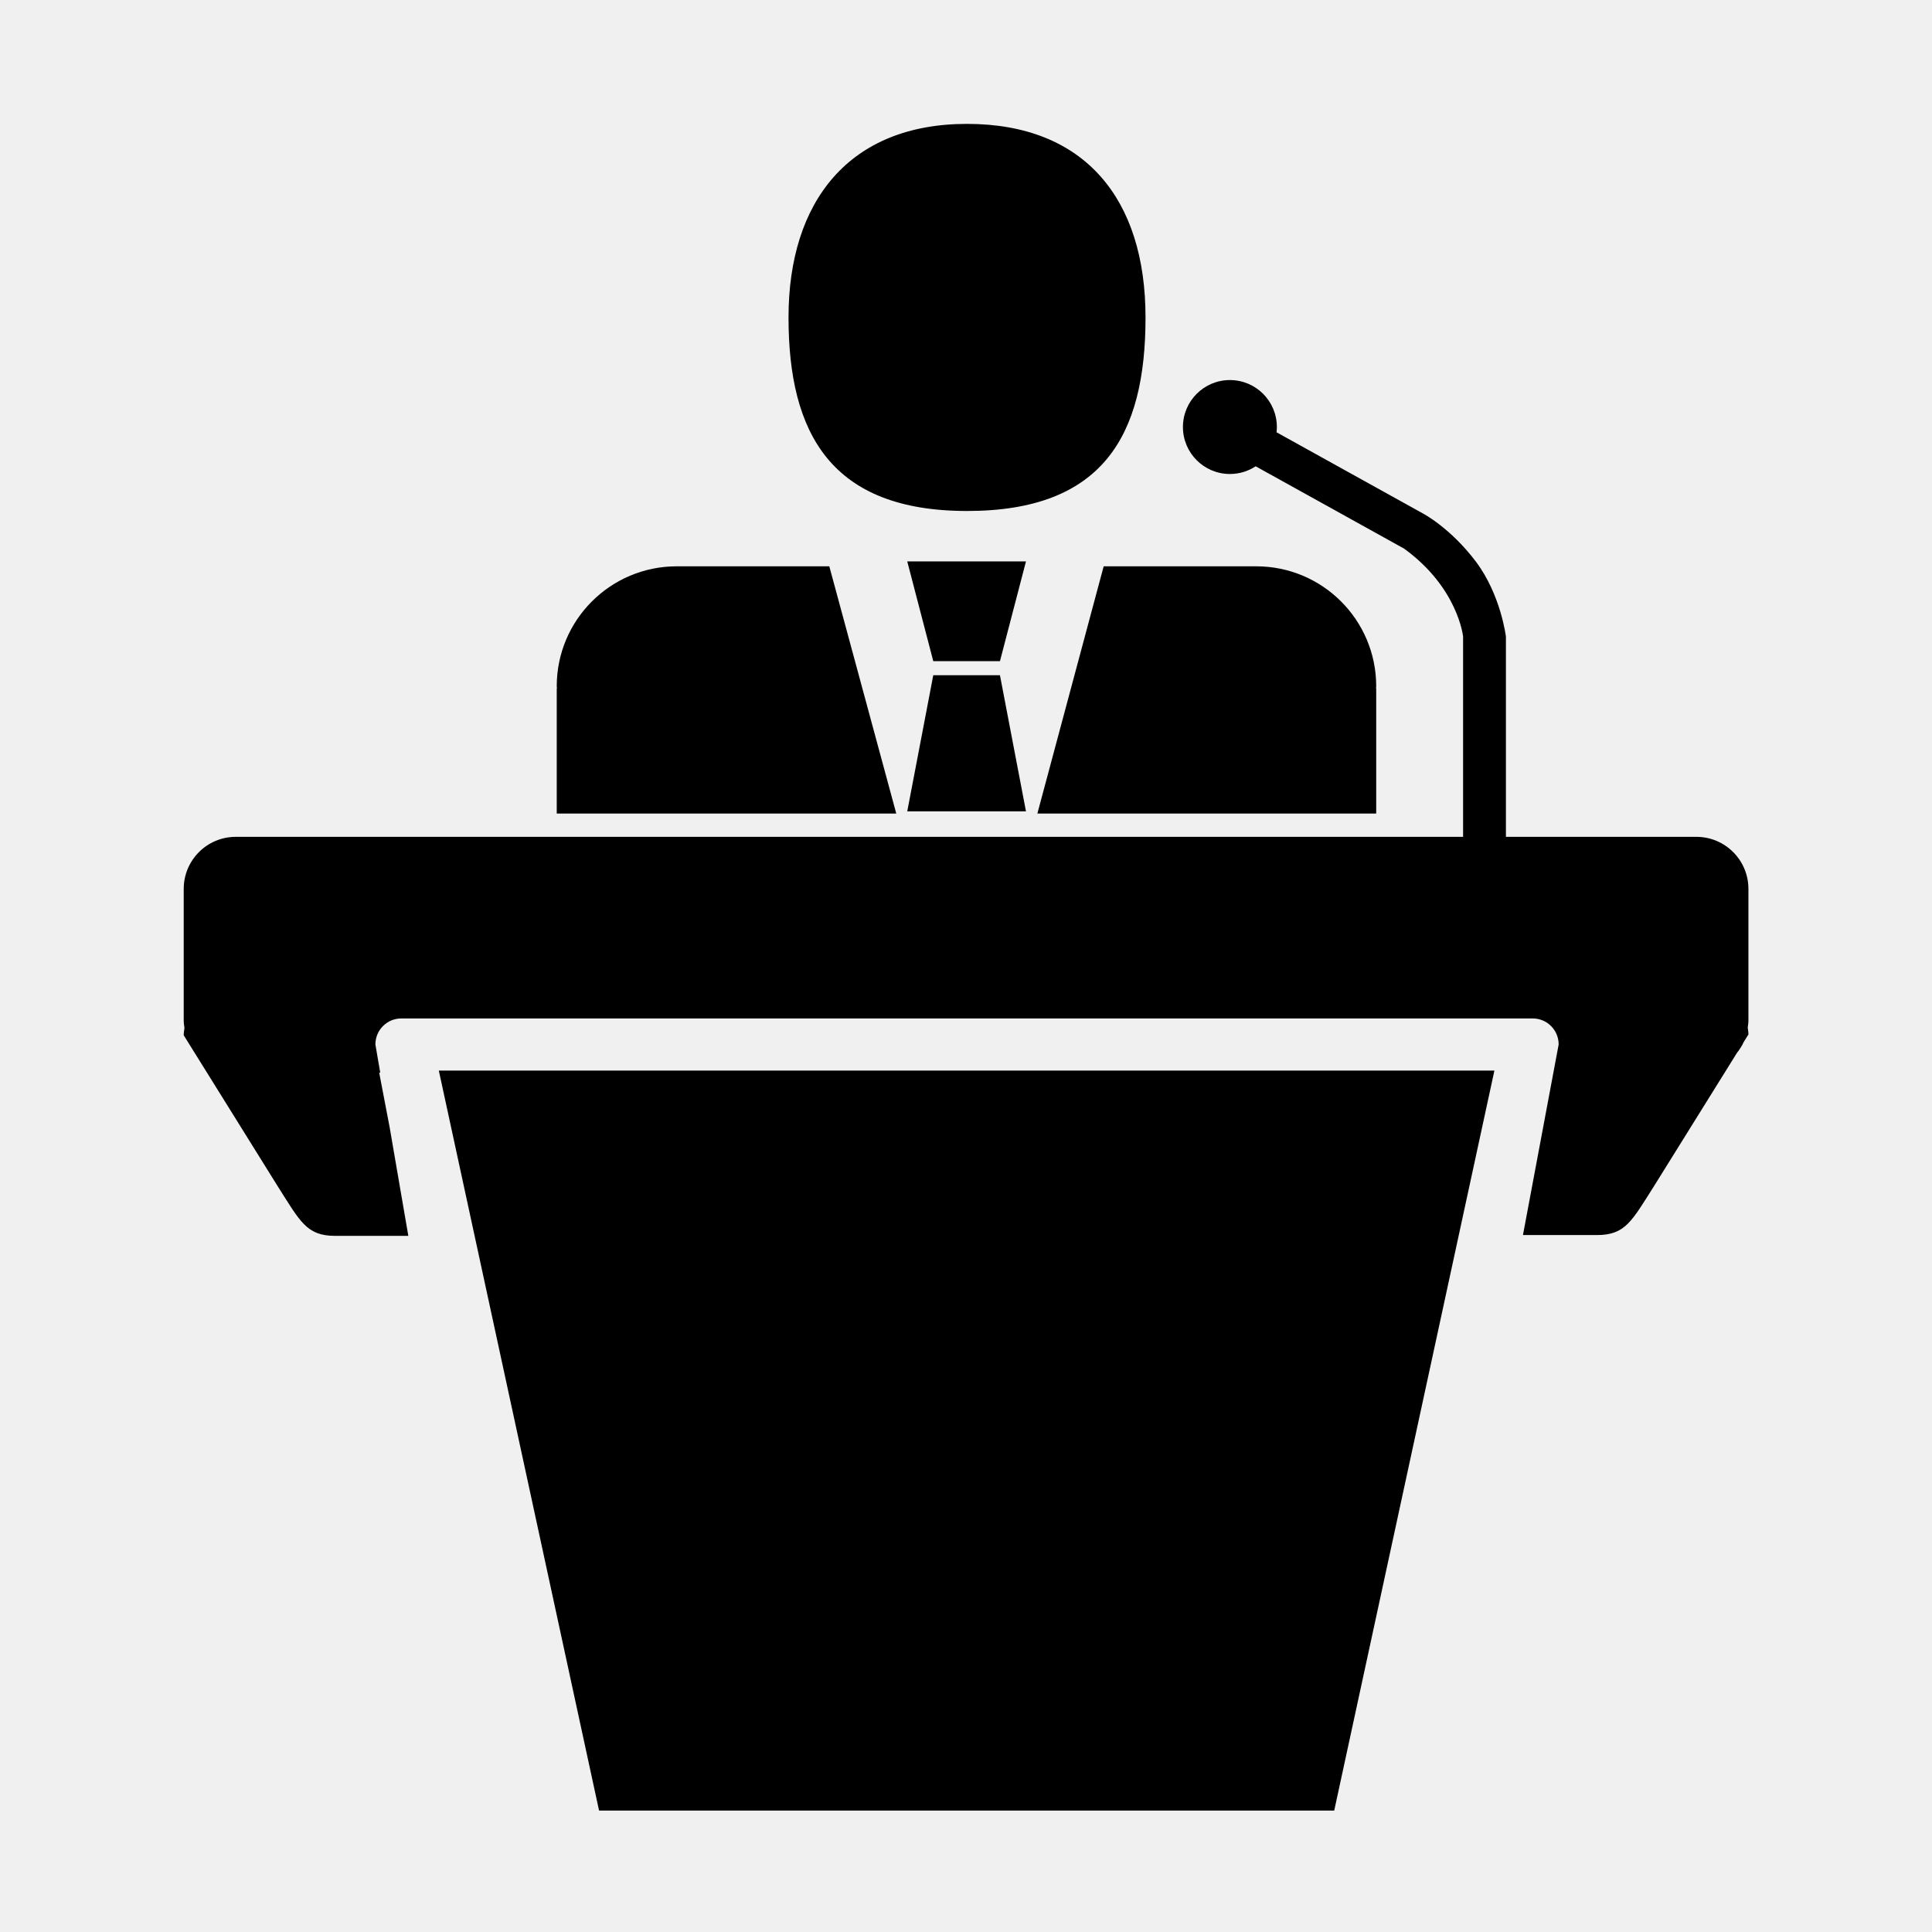
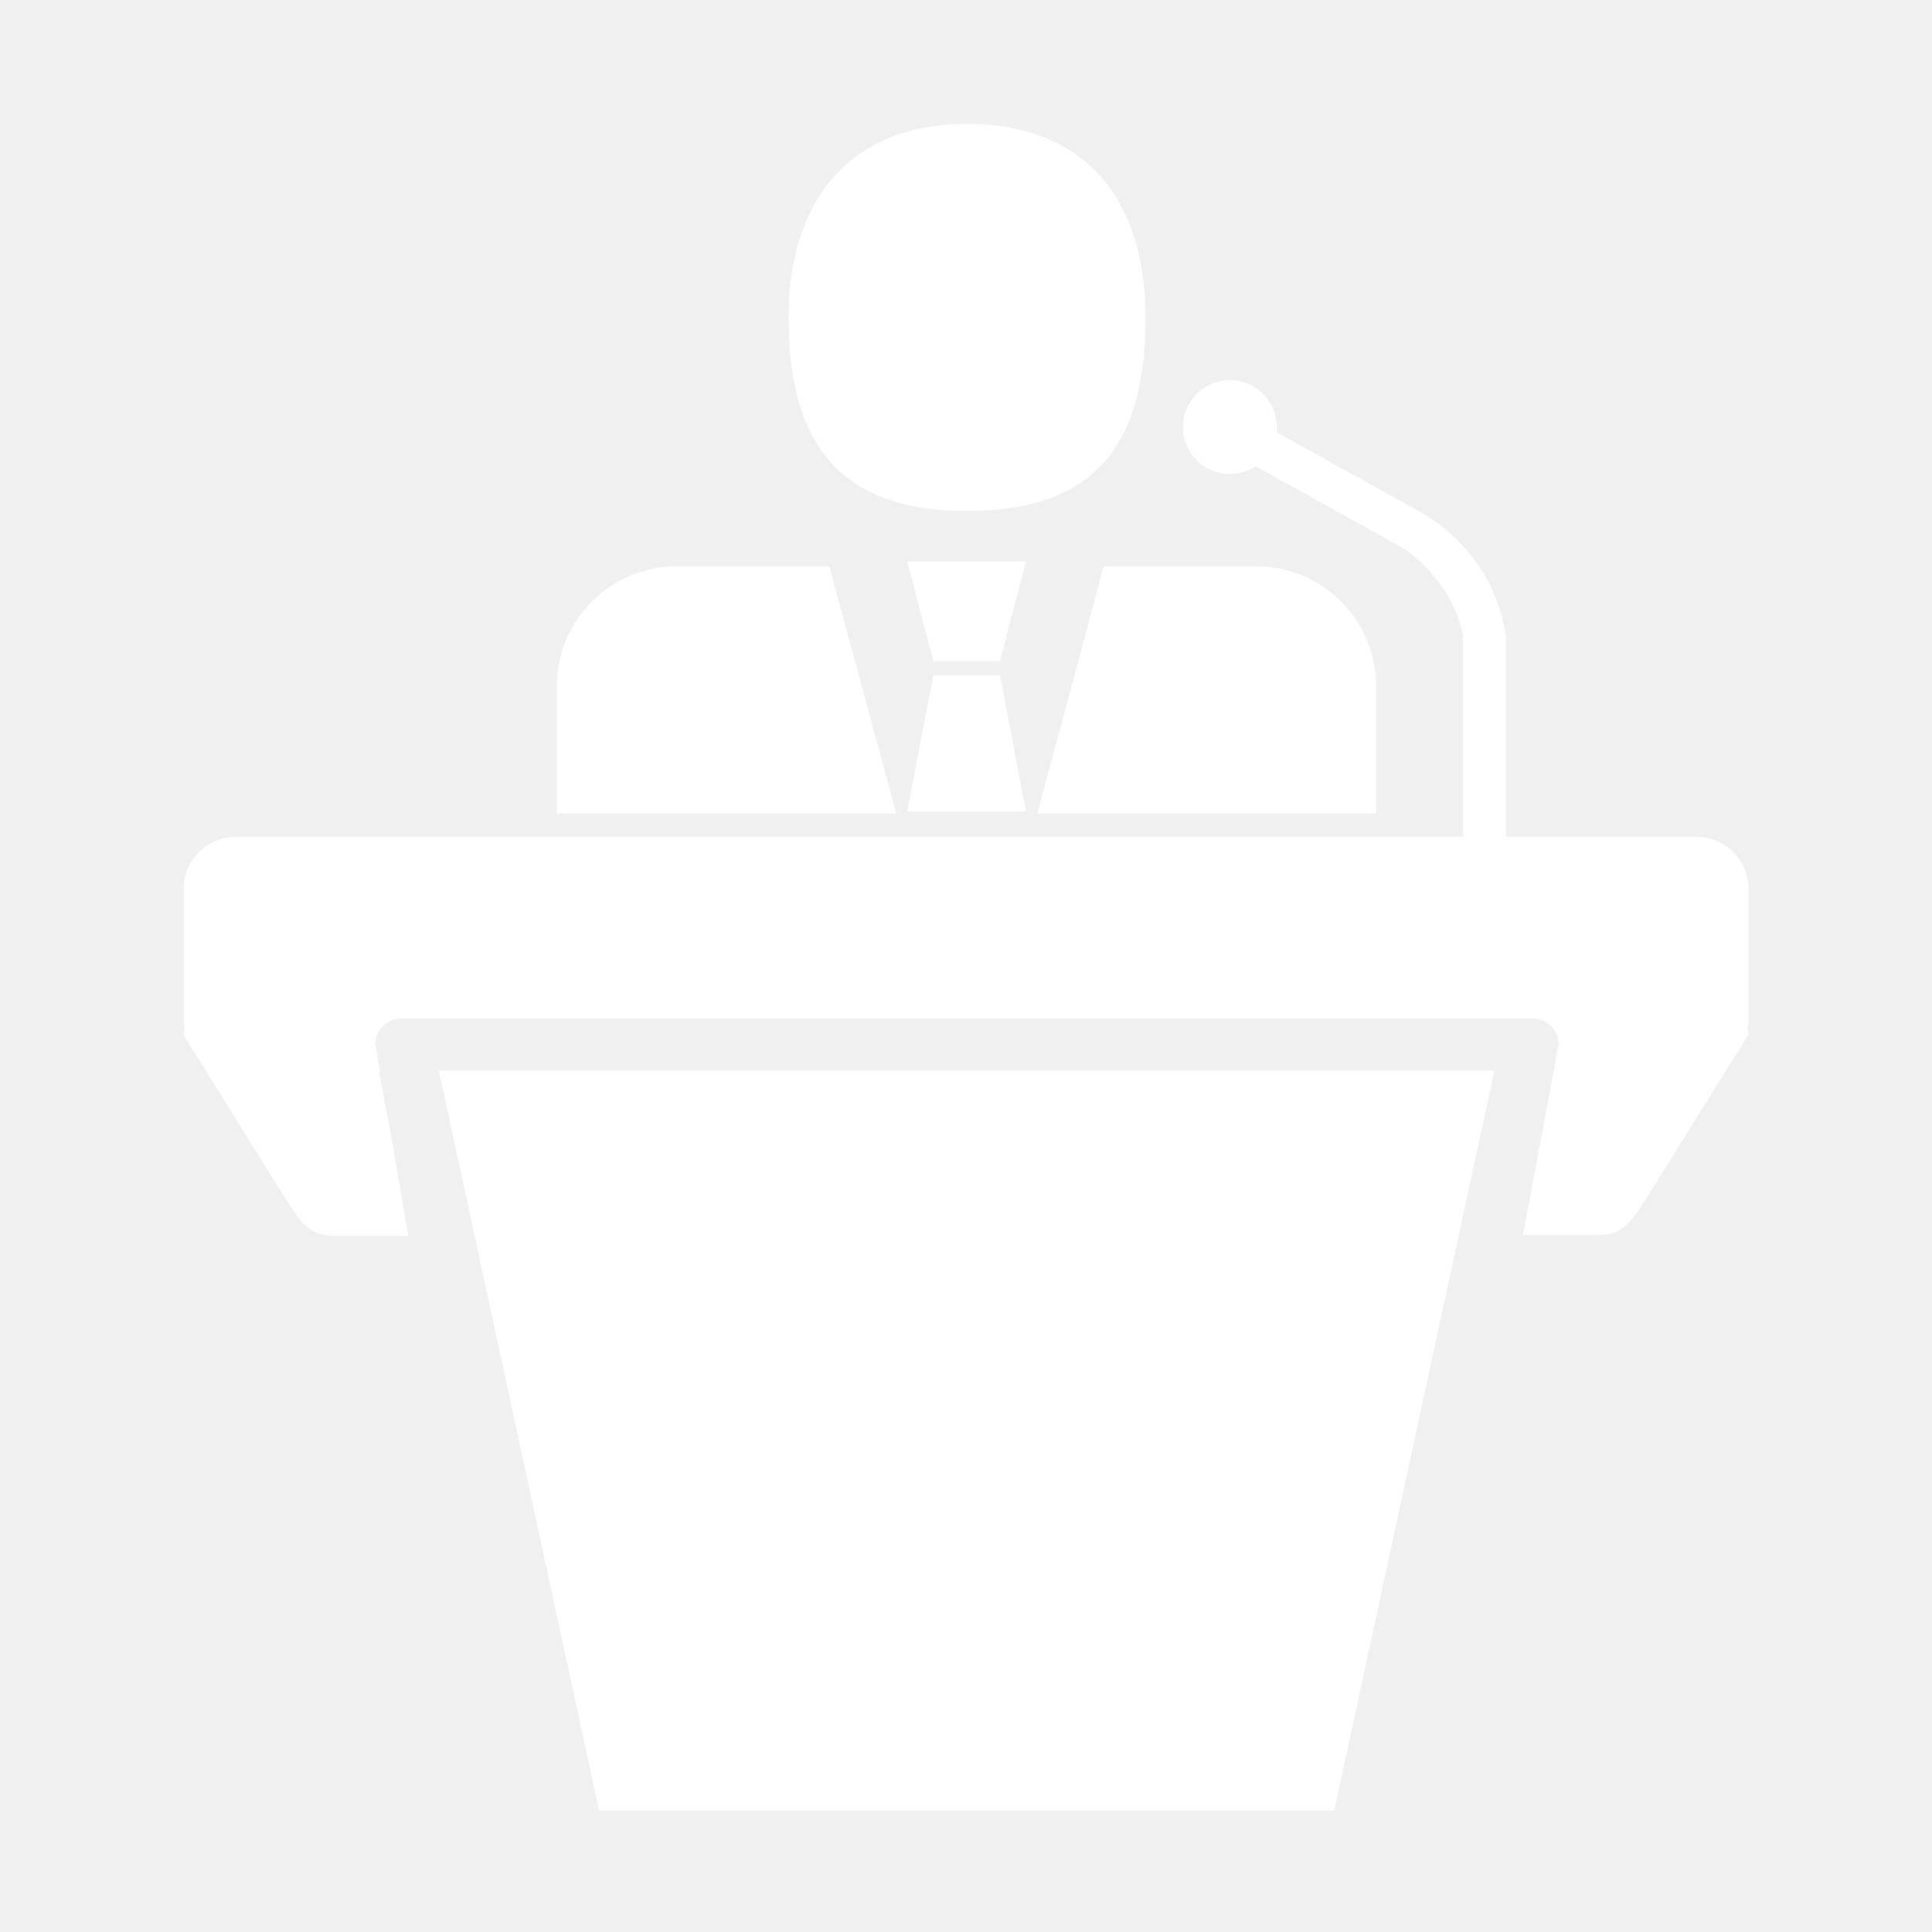
- <svg xmlns="http://www.w3.org/2000/svg" class="svg-icon" style="width: 1em; height: 1em;vertical-align: middle;fill: currentColor;overflow: hidden;" viewBox="0 0 1024 1024" version="1.1">
+ <svg xmlns="http://www.w3.org/2000/svg" class="svg-icon" style="width: 1em; height: 1em;vertical-align: middle;fill: #fff;overflow: hidden;" viewBox="0 0 1024 1024" version="1.1">
  <path d="M512.541 270.834c72.037 0 94.612-39.938 94.612-102.586s-32.112-102.586-94.612-102.586-94.612 41.096-94.612 102.586S440.505 270.834 512.541 270.834z" />
  <path d="M494.653 357.89 480.86 430.033 543.791 430.033 529.998 357.89Z" />
  <path d="M480.86 297.558 494.653 350.427 529.998 350.427 543.791 297.558Z" />
  <path d="M665.841 300.158l-80.873 0-35.142 131.034 116.015 0 63.577 0 0-66.38-0.106 0c0-0.363 0.106-0.714 0.106-1.078C729.418 328.619 700.956 300.158 665.841 300.158z" />
  <path d="M475.042 431.193l-35.493-131.034L358.662 300.158c-35.116 0-63.578 28.461-63.578 63.578 0 0.363 0.107 0.713 0.107 1.078l-0.107 0 0 66.38 63.578 0L475.042 431.194z" />
  <path d="M926.697 471.13c0-15.235-12.351-27.586-27.586-27.586l-100.943 0L798.168 337.429c0 0-2.653-22.199-16.002-39.87-13.349-17.672-27.735-25.27-27.735-25.27l-77.828-43.165c0.102-0.918 0.16-1.849 0.16-2.794 0-13.752-11.14-24.892-24.892-24.892s-24.892 11.14-24.892 24.892 11.14 24.892 24.892 24.892c5.044 0 9.732-1.502 13.652-4.078l78.656 43.626c28.705 20.798 31.291 46.66 31.291 46.66l0 106.115L124.961 443.545c-15.234 0-27.586 12.351-27.586 27.586l0 69.827c0 1.334 0.215 2.6 0.39 3.879-0.175 1.28-0.39 2.546-0.39 3.879l4.31 6.924c0.216 0.351 0.404 0.701 0.647 1.038l44.774 71.929c12.069 18.965 15.369 26.427 30.603 26.427l38.713 0-9.86-57.314-5.576-29.175 0.553 0-2.573-14.952c0-7.624 6.142-13.793 13.739-13.793l599.676 0c7.597 0 13.74 6.168 13.74 13.793l-18.925 101.011 39.17 0c15.234 0 18.534-7.462 30.603-26.428l43.683-70.177c1.401-1.765 2.626-3.65 3.569-5.725l2.478-3.987c0-1.254-0.202-2.452-0.363-3.664 0.162-1.213 0.363-2.41 0.363-3.663L926.698 471.13z" />
  <path d="M317.512 959.633 707.166 959.633 792.066 567.425 232.585 567.425Z" />
</svg>
